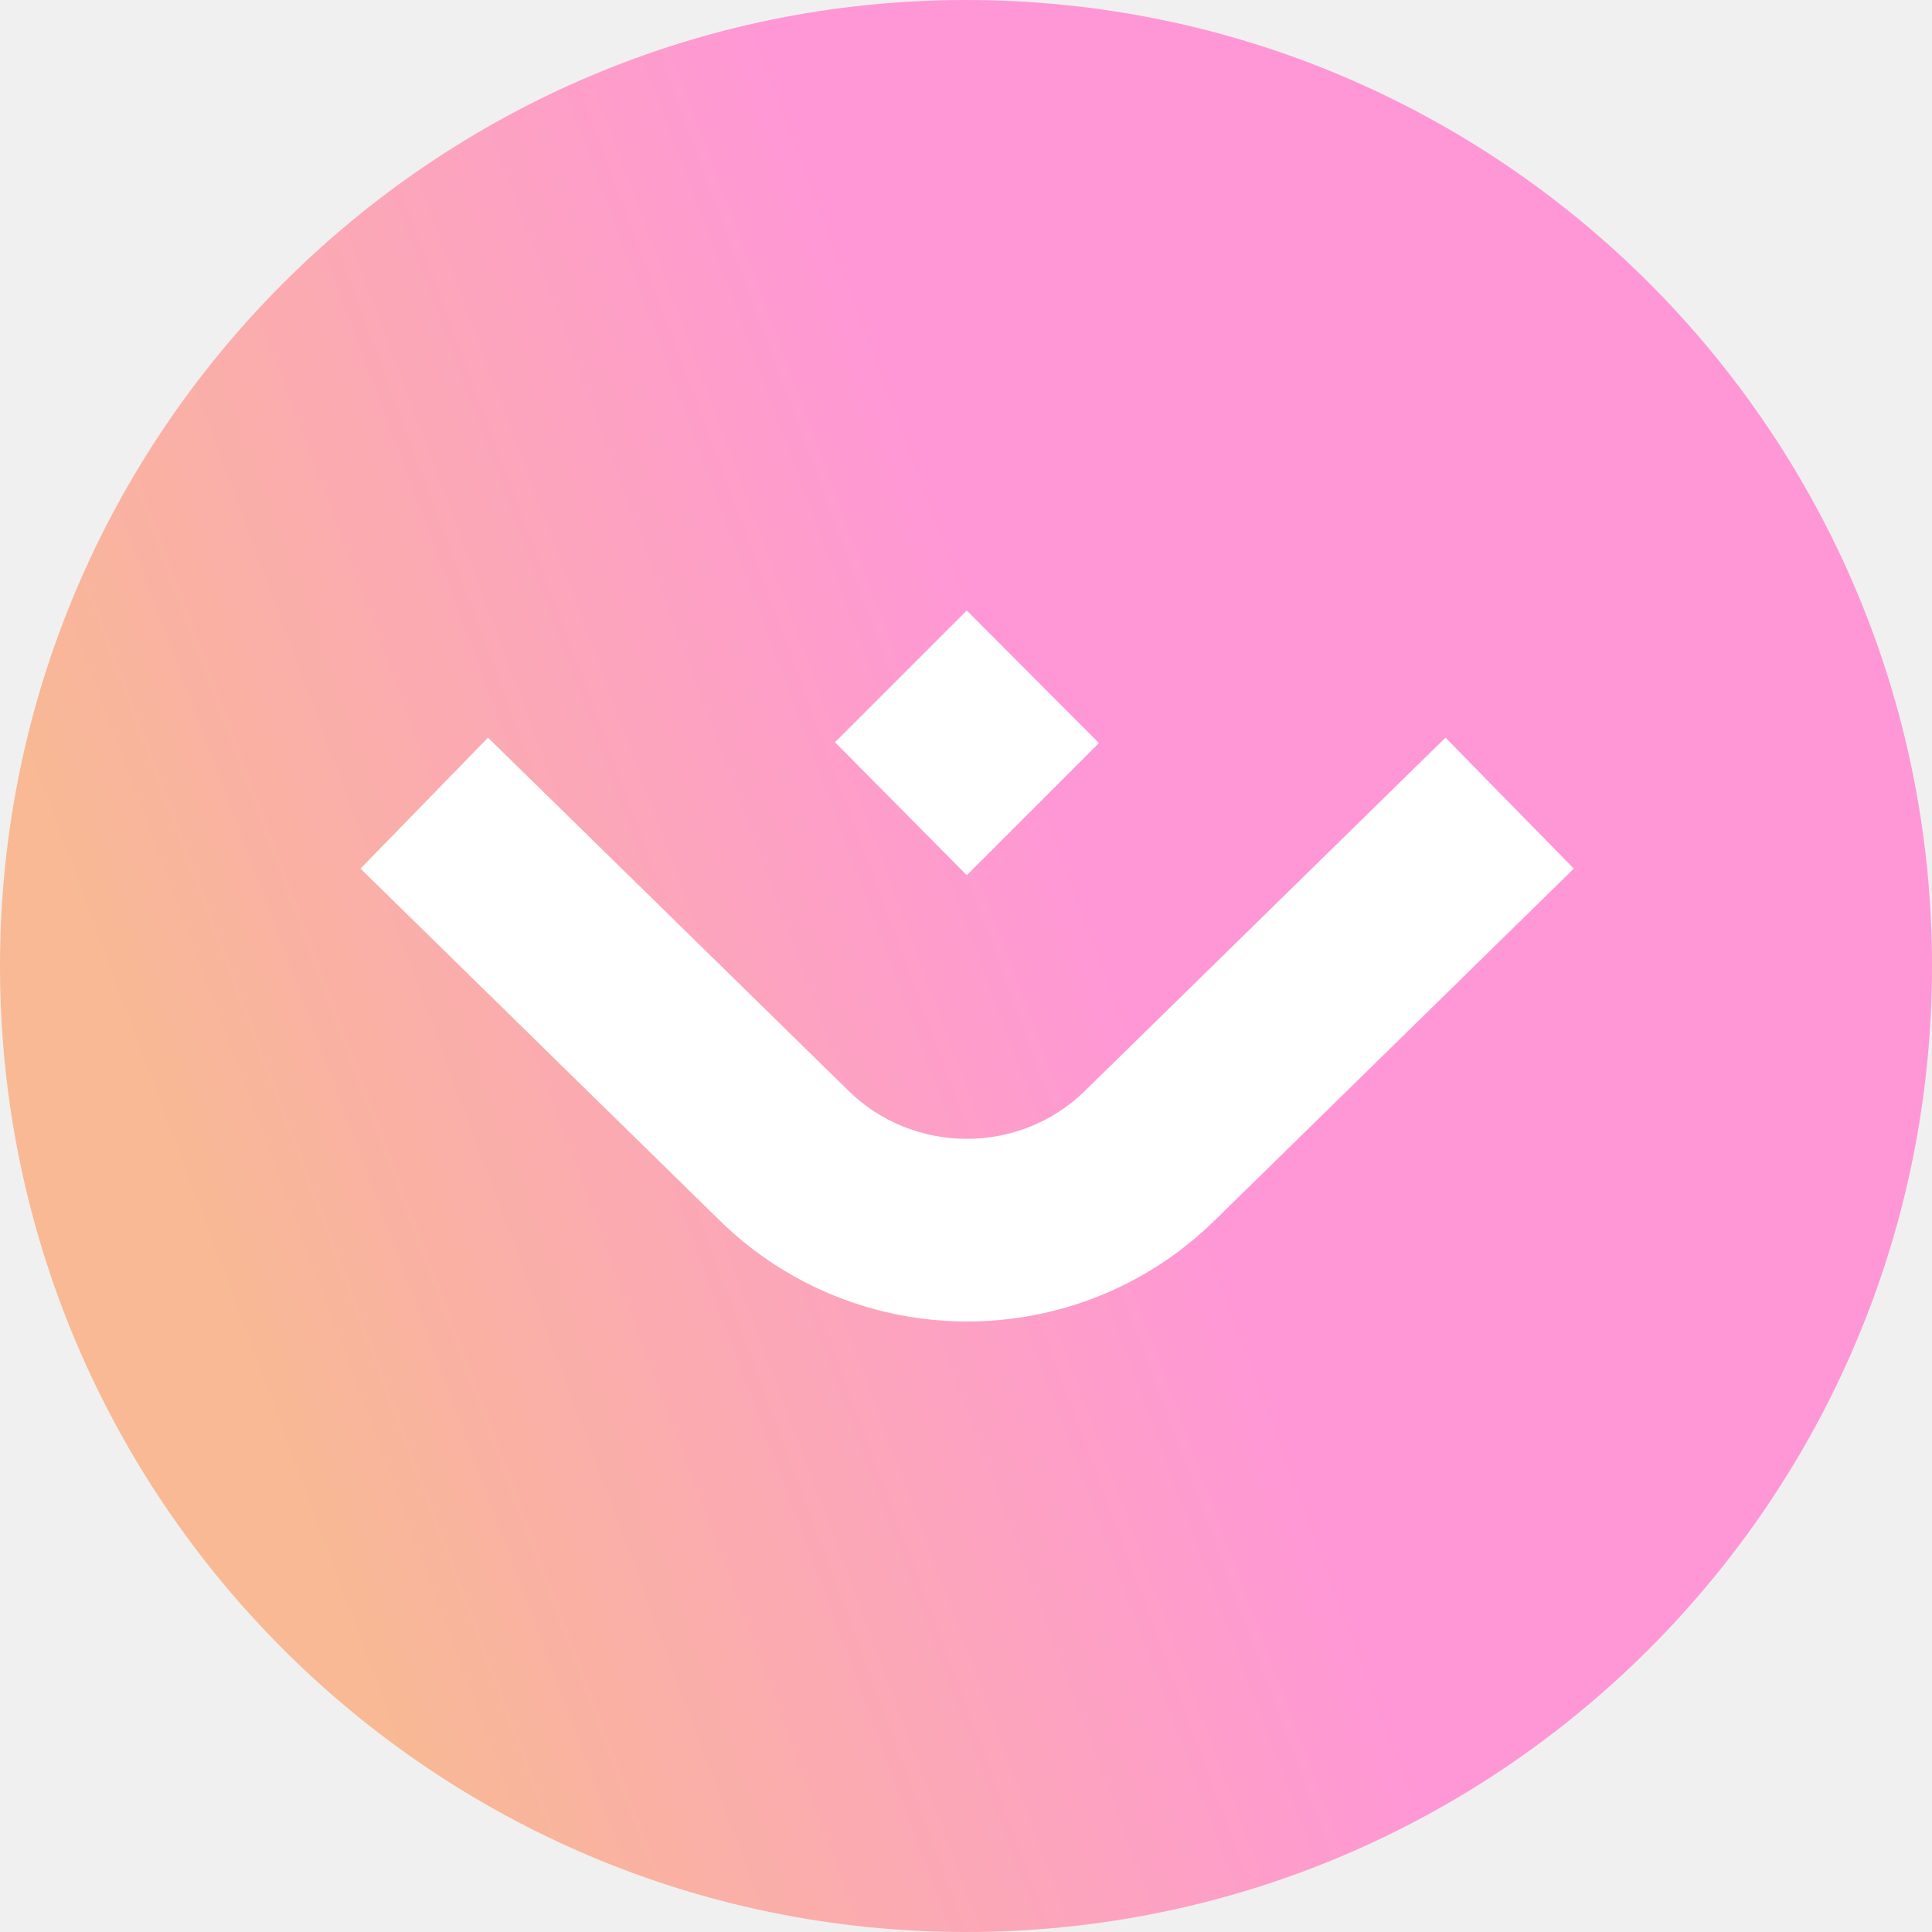
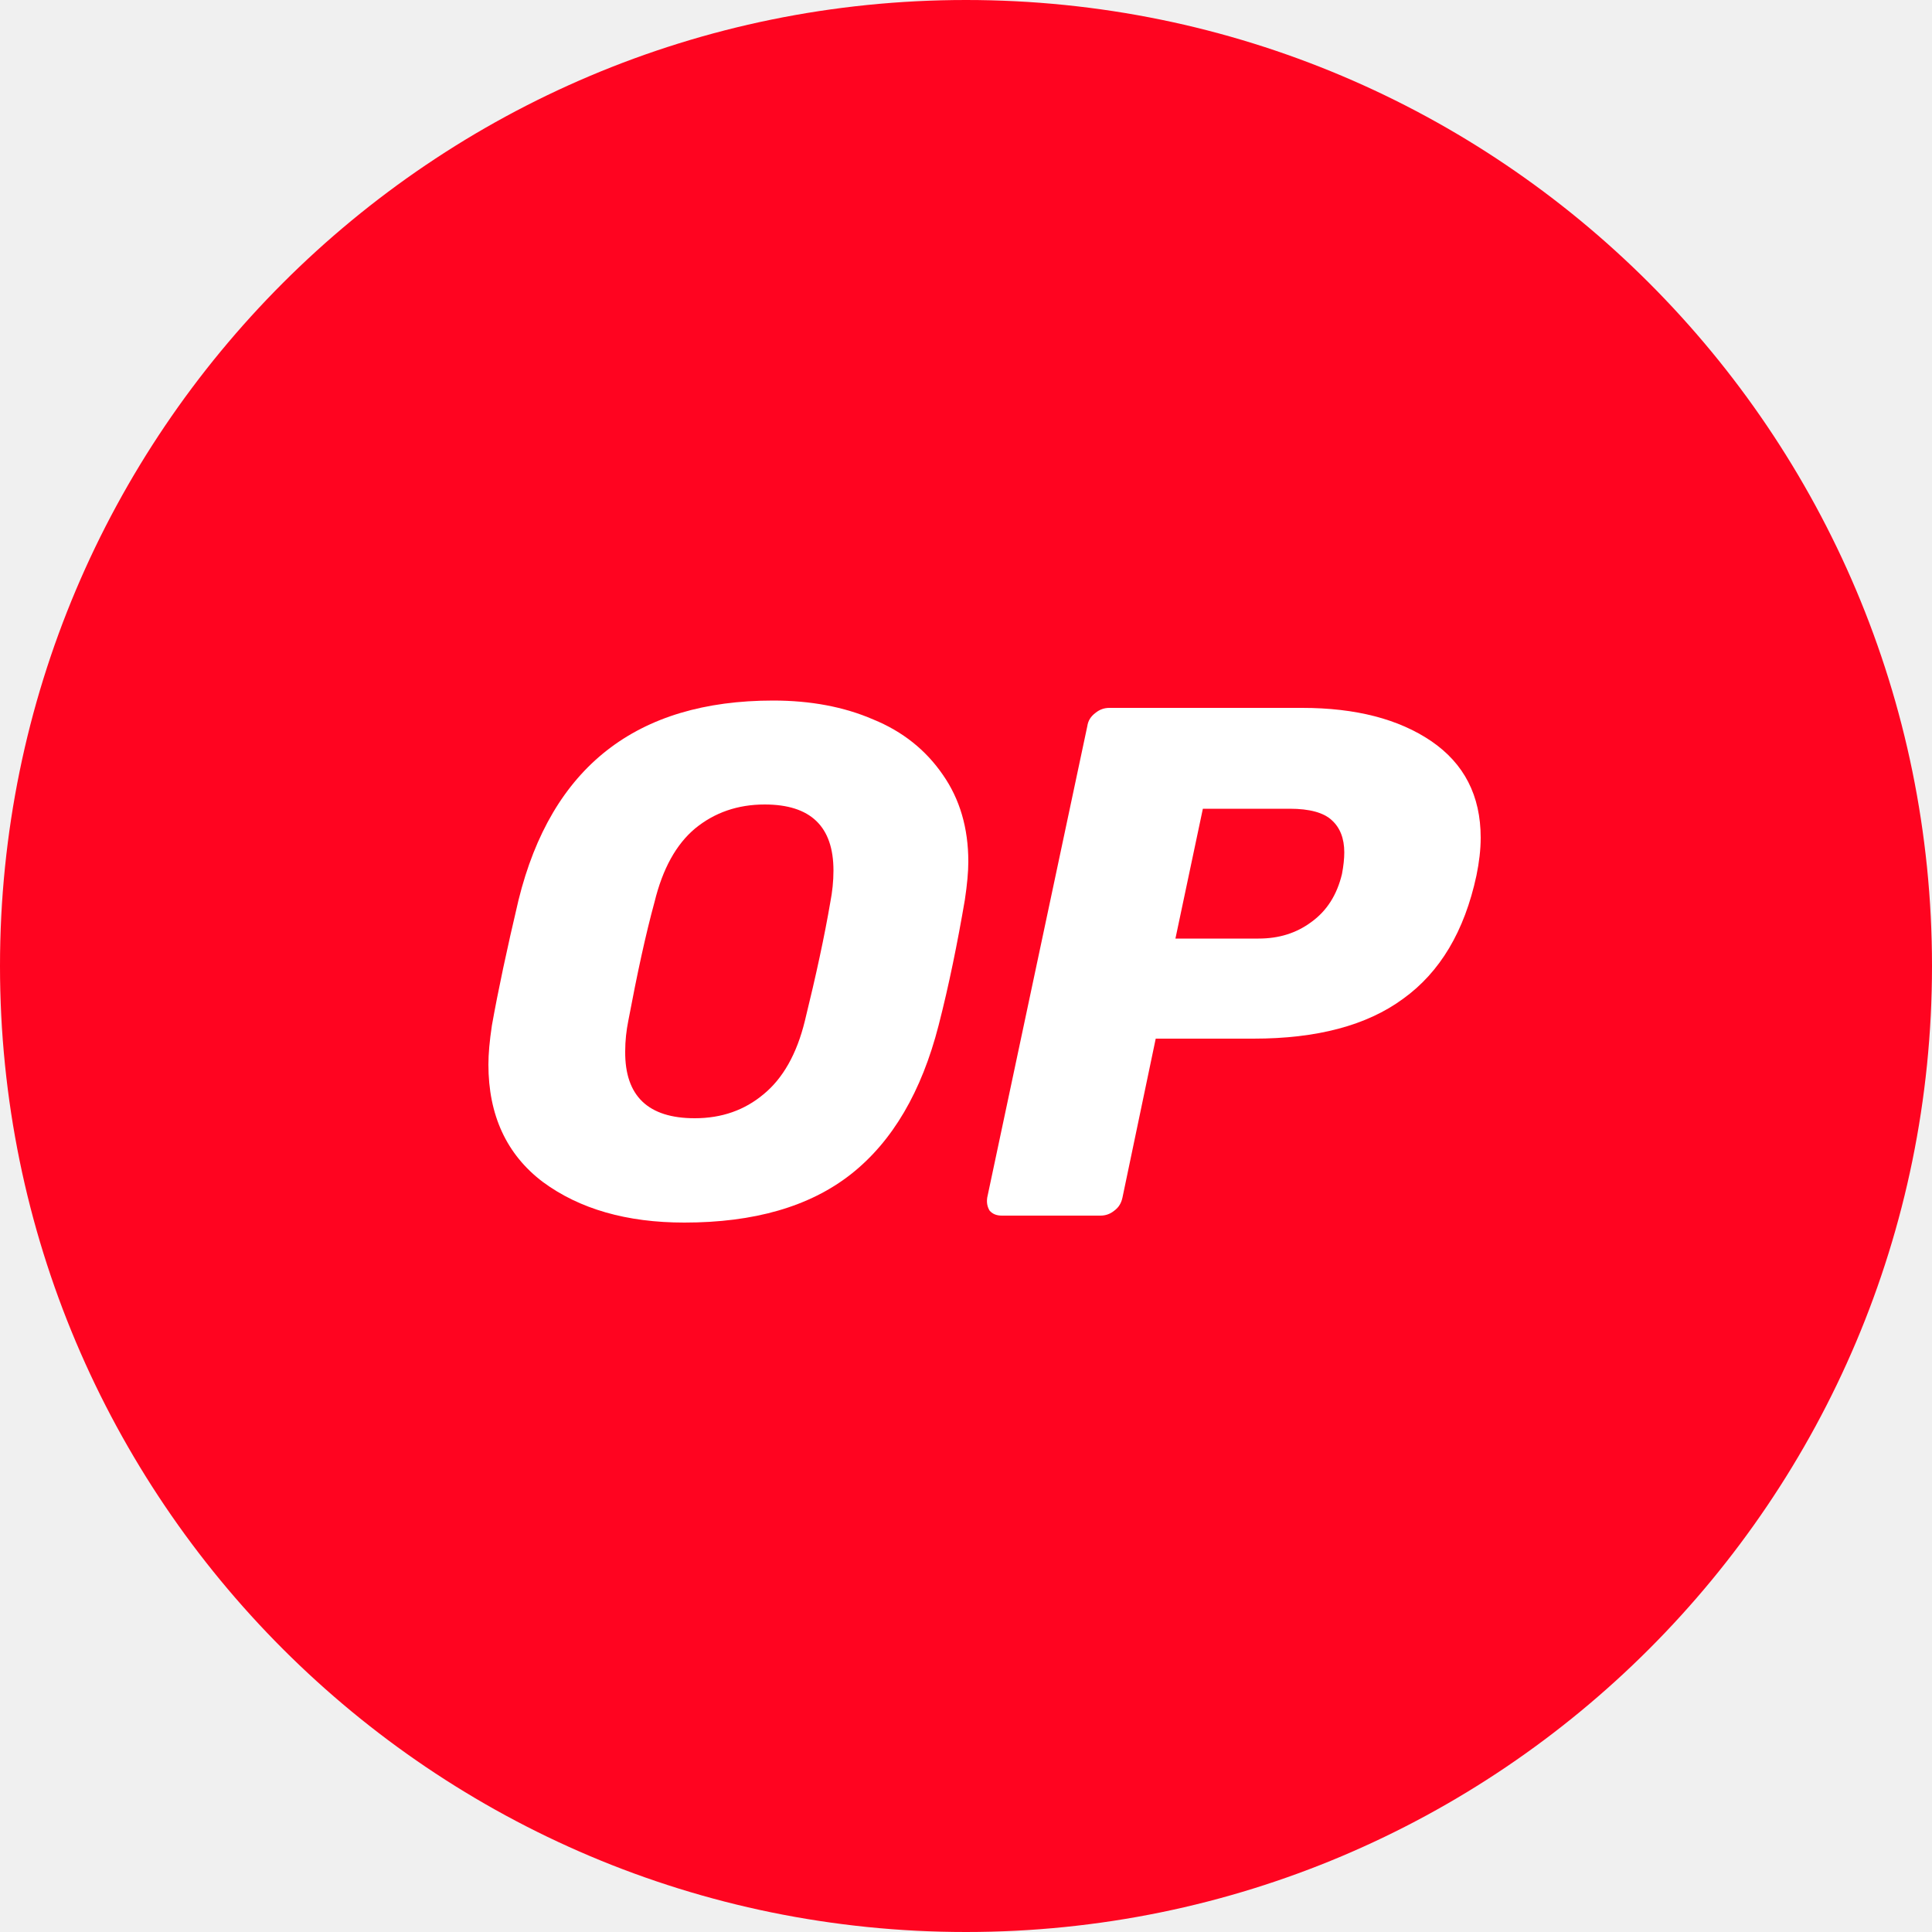
<svg xmlns="http://www.w3.org/2000/svg" version="1.1" viewBox="0 0 500 500">
-   <linearGradient id="SVGID_1_" gradientUnits="userSpaceOnUse" x1="484.87" y1="339.6" x2="-54.658" y2="138.34" gradientTransform="matrix(1 0 0 -1 0 502)">
-     <stop offset="0.372" style="stop-color: #ff97d6" />
-     <stop offset="0.802" style="stop-color: #f8b994" />
-   </linearGradient>
-   <path fill="url(#SVGID_1_)" d="M250,0c138.2,0,250,112.1,250,250c0,138.2-112.1,250-250,250C111.8,500,0,387.9,0,250S112.1,0,250,0z" />
-   <path fill="#ffffff" d="M284.4,192.3L250.2,158l-34.1,34.1l34.1,34.4L284.4,192.3z M374.1,190.9l-93.2,91.3  c-16.9,16.7-44.5,16.7-61.4,0l-93.2-91.3l-33,33.9l93.2,91.3c17.7,17.2,40.7,25.9,63.8,25.9c23.1,0,46.1-8.7,63.8-25.9l93.2-91.3  L374.1,190.9z" />
+   <circle fill="#ff0420" cx="250" cy="250" r="250" />
+   <path fill="#ffffff" d="M177.1,316.4c-14.9,0-27.1-3.5-36.6-10.5c-9.4-7.1-14.1-17.3-14.1-30.4c0-2.8,0.3-6.1,0.9-10.1  c1.6-9,3.9-19.8,6.9-32.5c8.5-34.4,30.5-51.6,65.9-51.6c9.6,0,18.3,1.6,25.9,4.9c7.6,3.1,13.6,7.9,18,14.3  c4.4,6.3,6.6,13.8,6.6,22.5c0,2.6-0.3,5.9-0.9,9.9c-1.9,11.1-4.1,22-6.8,32.5c-4.4,17.1-11.9,30-22.7,38.5  C209.5,312.3,195.1,316.4,177.1,316.4z M179.8,289.4c7,0,12.9-2.1,17.8-6.2c5-4.1,8.6-10.4,10.7-19c2.9-11.8,5.1-22,6.6-30.8  c0.5-2.6,0.8-5.3,0.8-8.1c0-11.4-5.9-17.1-17.8-17.1c-7,0-13,2.1-18,6.2c-4.9,4.1-8.4,10.4-10.5,19c-2.3,8.4-4.5,18.6-6.8,30.8  c-0.5,2.5-0.8,5.1-0.8,7.9C161.7,283.7,167.8,289.4,179.8,289.4z" />
+   <path fill="#ffffff" d="M259.3,314.6c-1.4,0-2.4-0.4-3.2-1.3c-0.6-1-0.8-2.1-0.6-3.4l25.9-122c0.2-1.4,0.9-2.5,2.1-3.4  c1.1-0.9,2.3-1.3,3.6-1.3H337c13.9,0,25,2.9,33.4,8.6c8.5,5.8,12.8,14.1,12.8,25c0,3.1-0.4,6.4-1.1,9.8c-3.1,14.4-9.4,25-19,31.9  c-9.4,6.9-22.3,10.3-38.7,10.3h-25.3l-8.6,41.1c-0.3,1.4-0.9,2.5-2.1,3.4c-1.1,0.9-2.3,1.3-3.6,1.3H259.3z M325.7,242.9  c5.3,0,9.8-1.4,13.7-4.3c4-2.9,6.6-7,7.9-12.4c0.4-2.1,0.6-4,0.6-5.6c0-3.6-1.1-6.4-3.2-8.3c-2.1-2-5.8-3-10.9-3h-22.5l-7.1,33.6  H325.7z" />
</svg>
